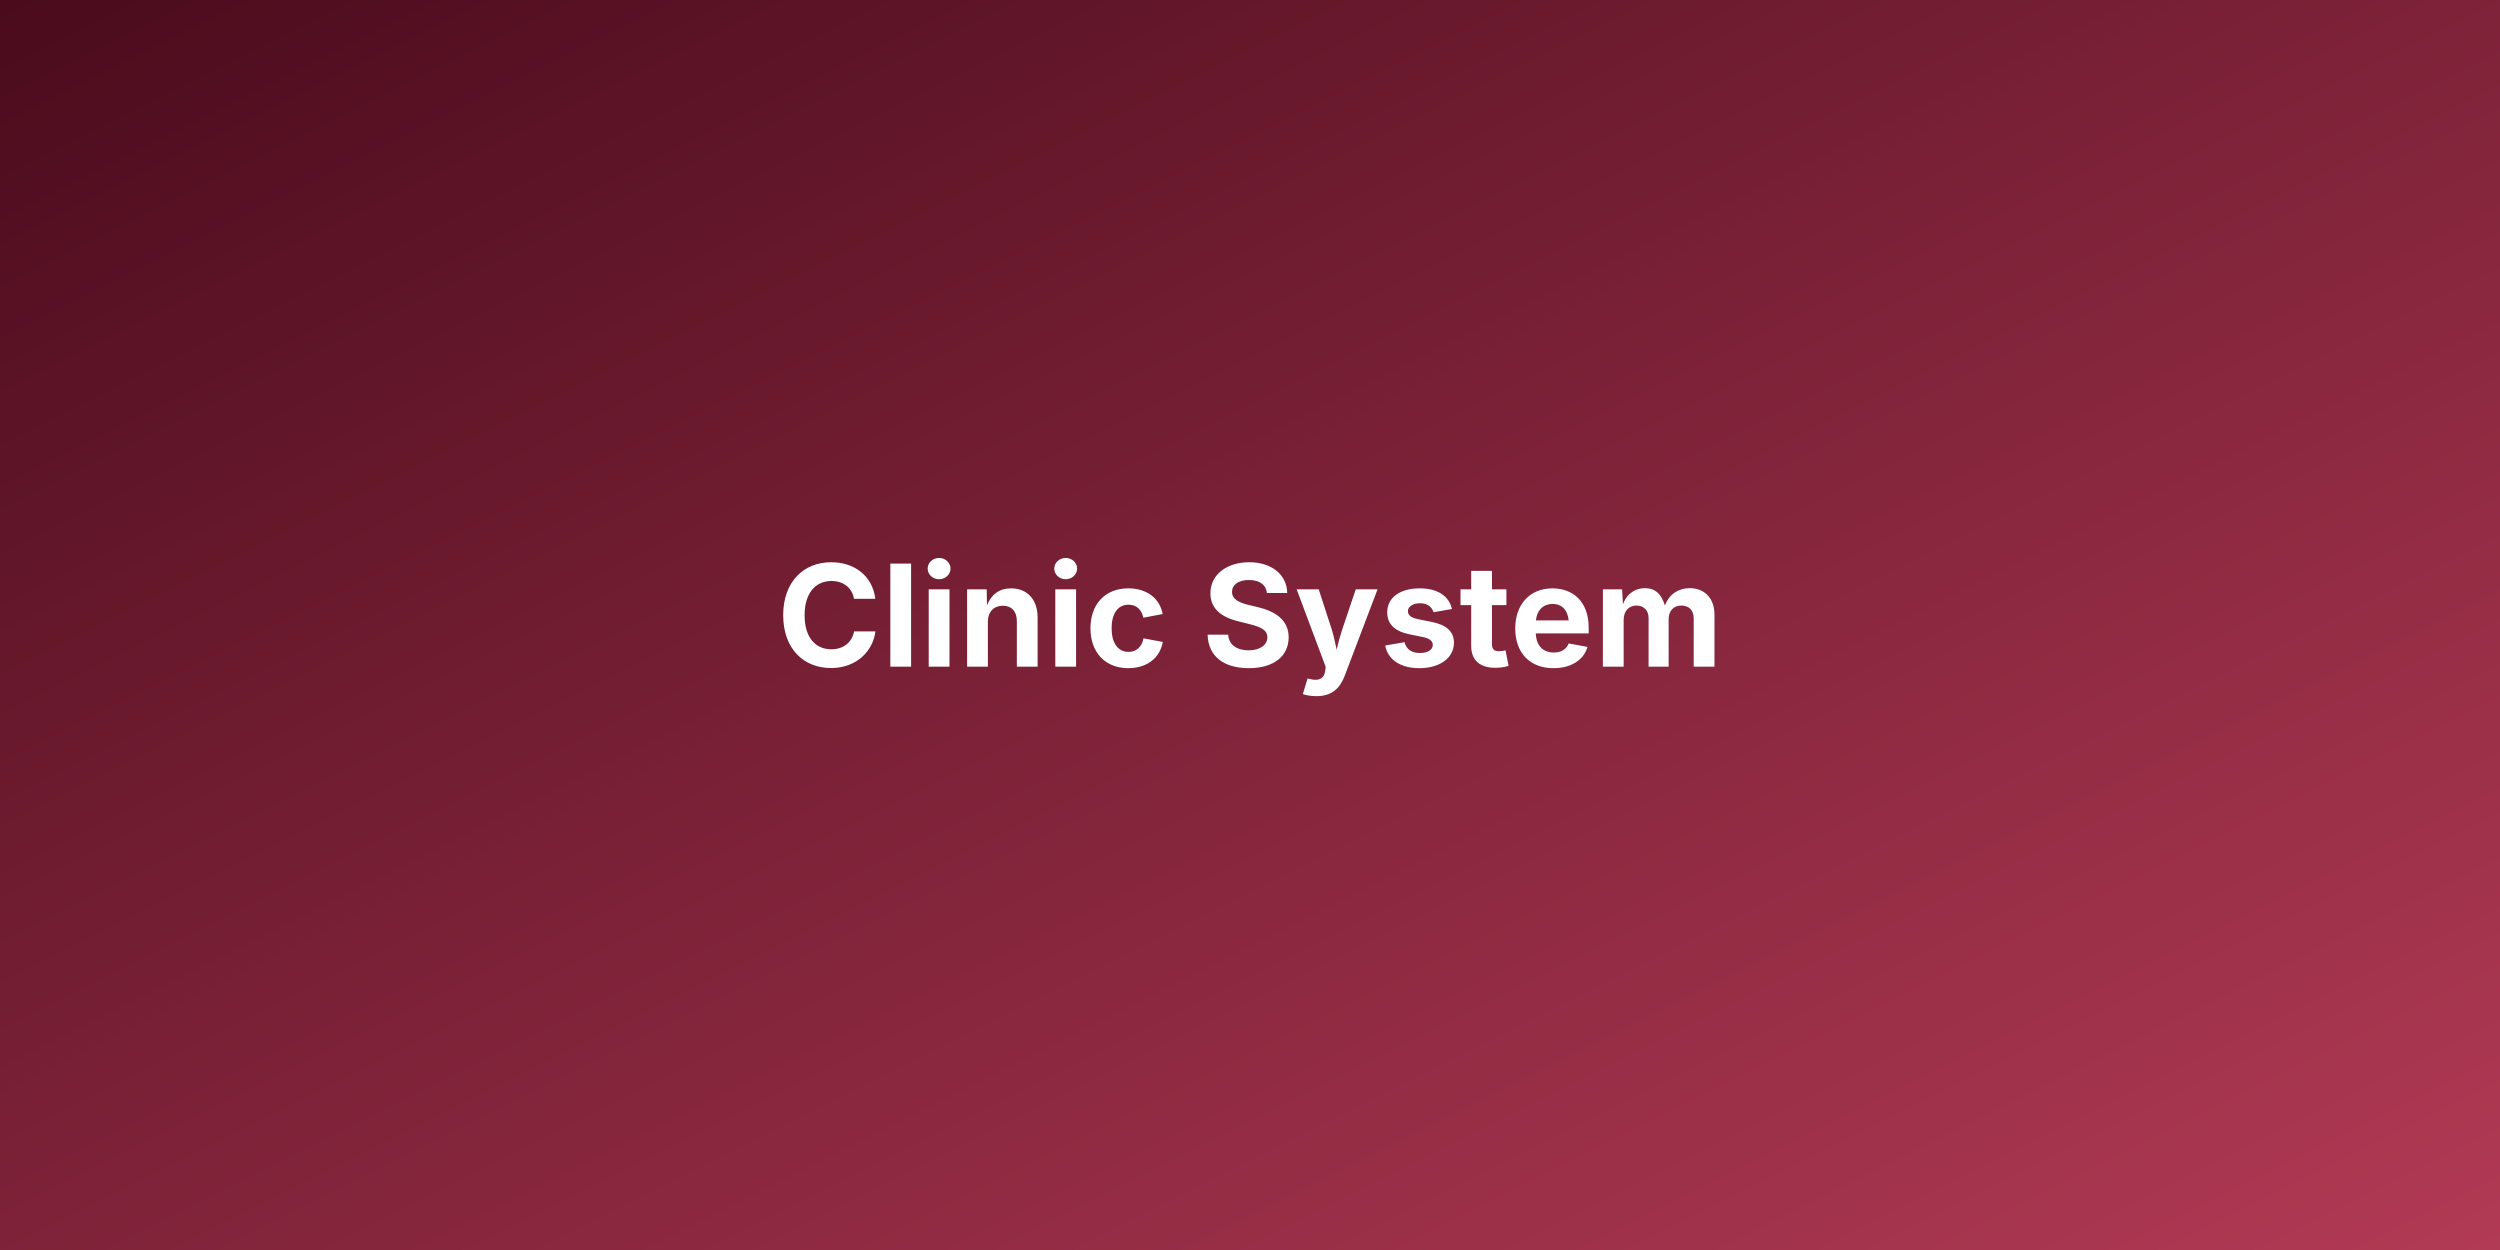
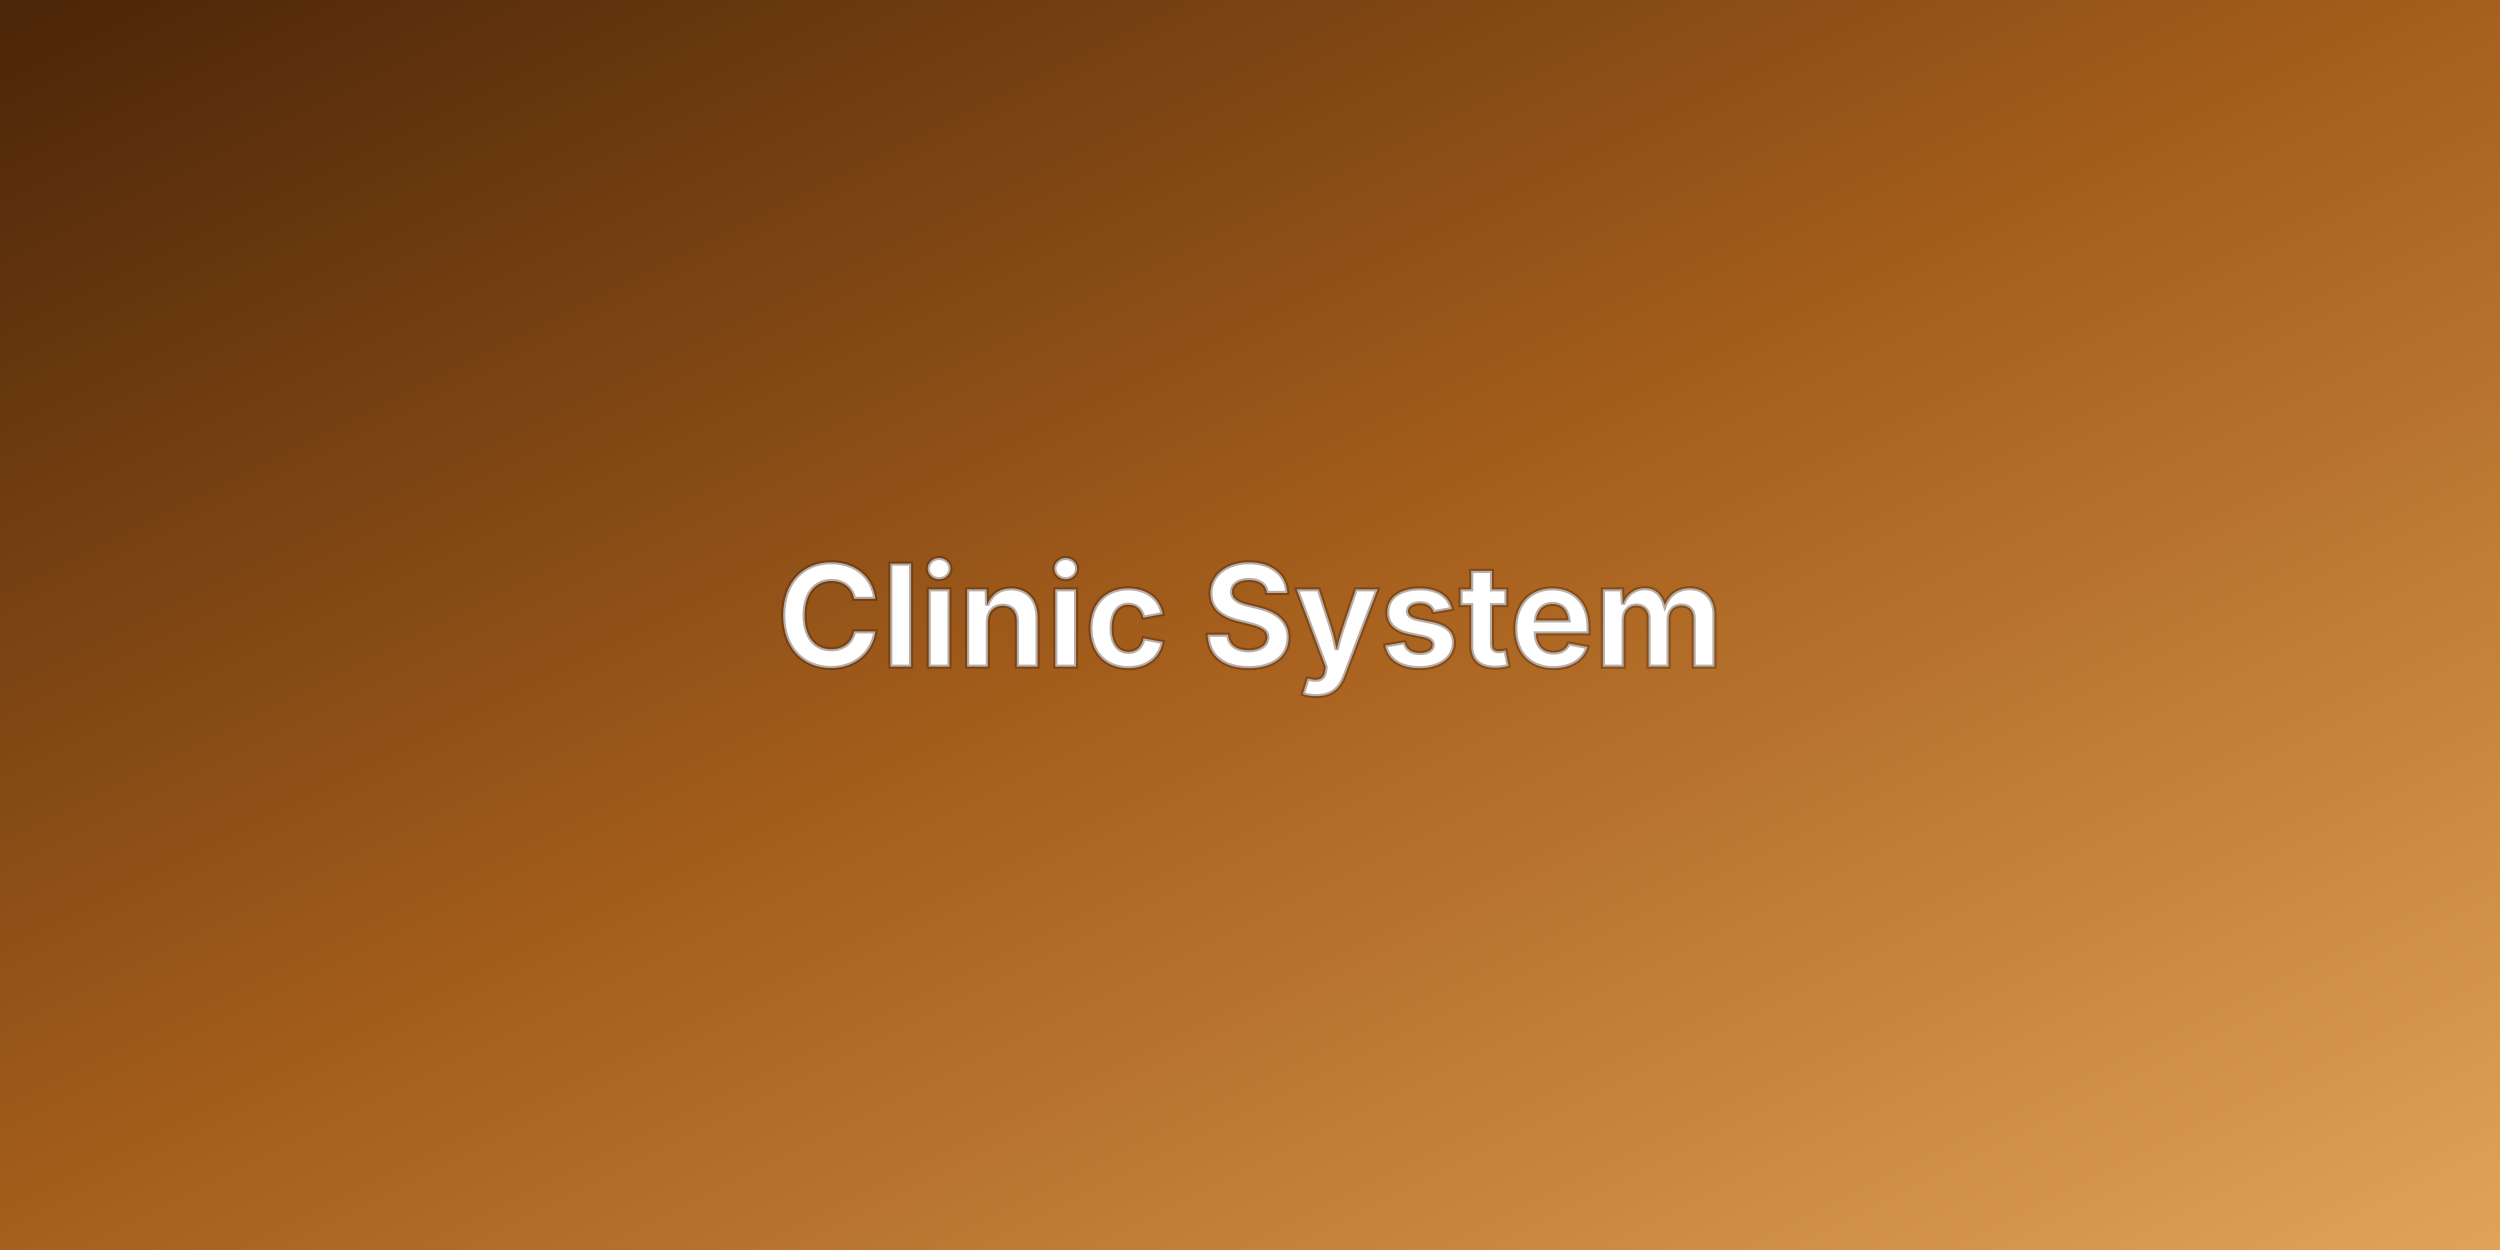
<svg xmlns="http://www.w3.org/2000/svg" viewBox="0 0 600 300" role="img" aria-label="Clinic System project preview">
  <defs>
    <linearGradient id="g" x1="0" y1="0" x2="1" y2="1">
-       <stop offset="0" stop-color="#4a0b1c" />
-       <stop offset="1" stop-color="#b23a55" />
+       <stop offset="0" stop-color="#4a2508" />
+       <stop offset="0.5" stop-color="#a65f1c" />
+       <stop offset="1" stop-color="#e0a458" />
    </linearGradient>
  </defs>
  <rect width="600" height="300" fill="url(#g)" />
-   <text x="300" y="160" text-anchor="middle" font-family="Space Grotesk, Inter, system-ui, sans-serif" font-size="34" font-weight="700" fill="#ffffff">Clinic System</text>
+   <text x="300" y="160" text-anchor="middle" font-family="Space Grotesk, Inter, system-ui, sans-serif" font-size="34" font-weight="700" fill="#ffffff" stroke="#3a1c06" stroke-opacity="0.35" stroke-width="1">Clinic System</text>
</svg>
